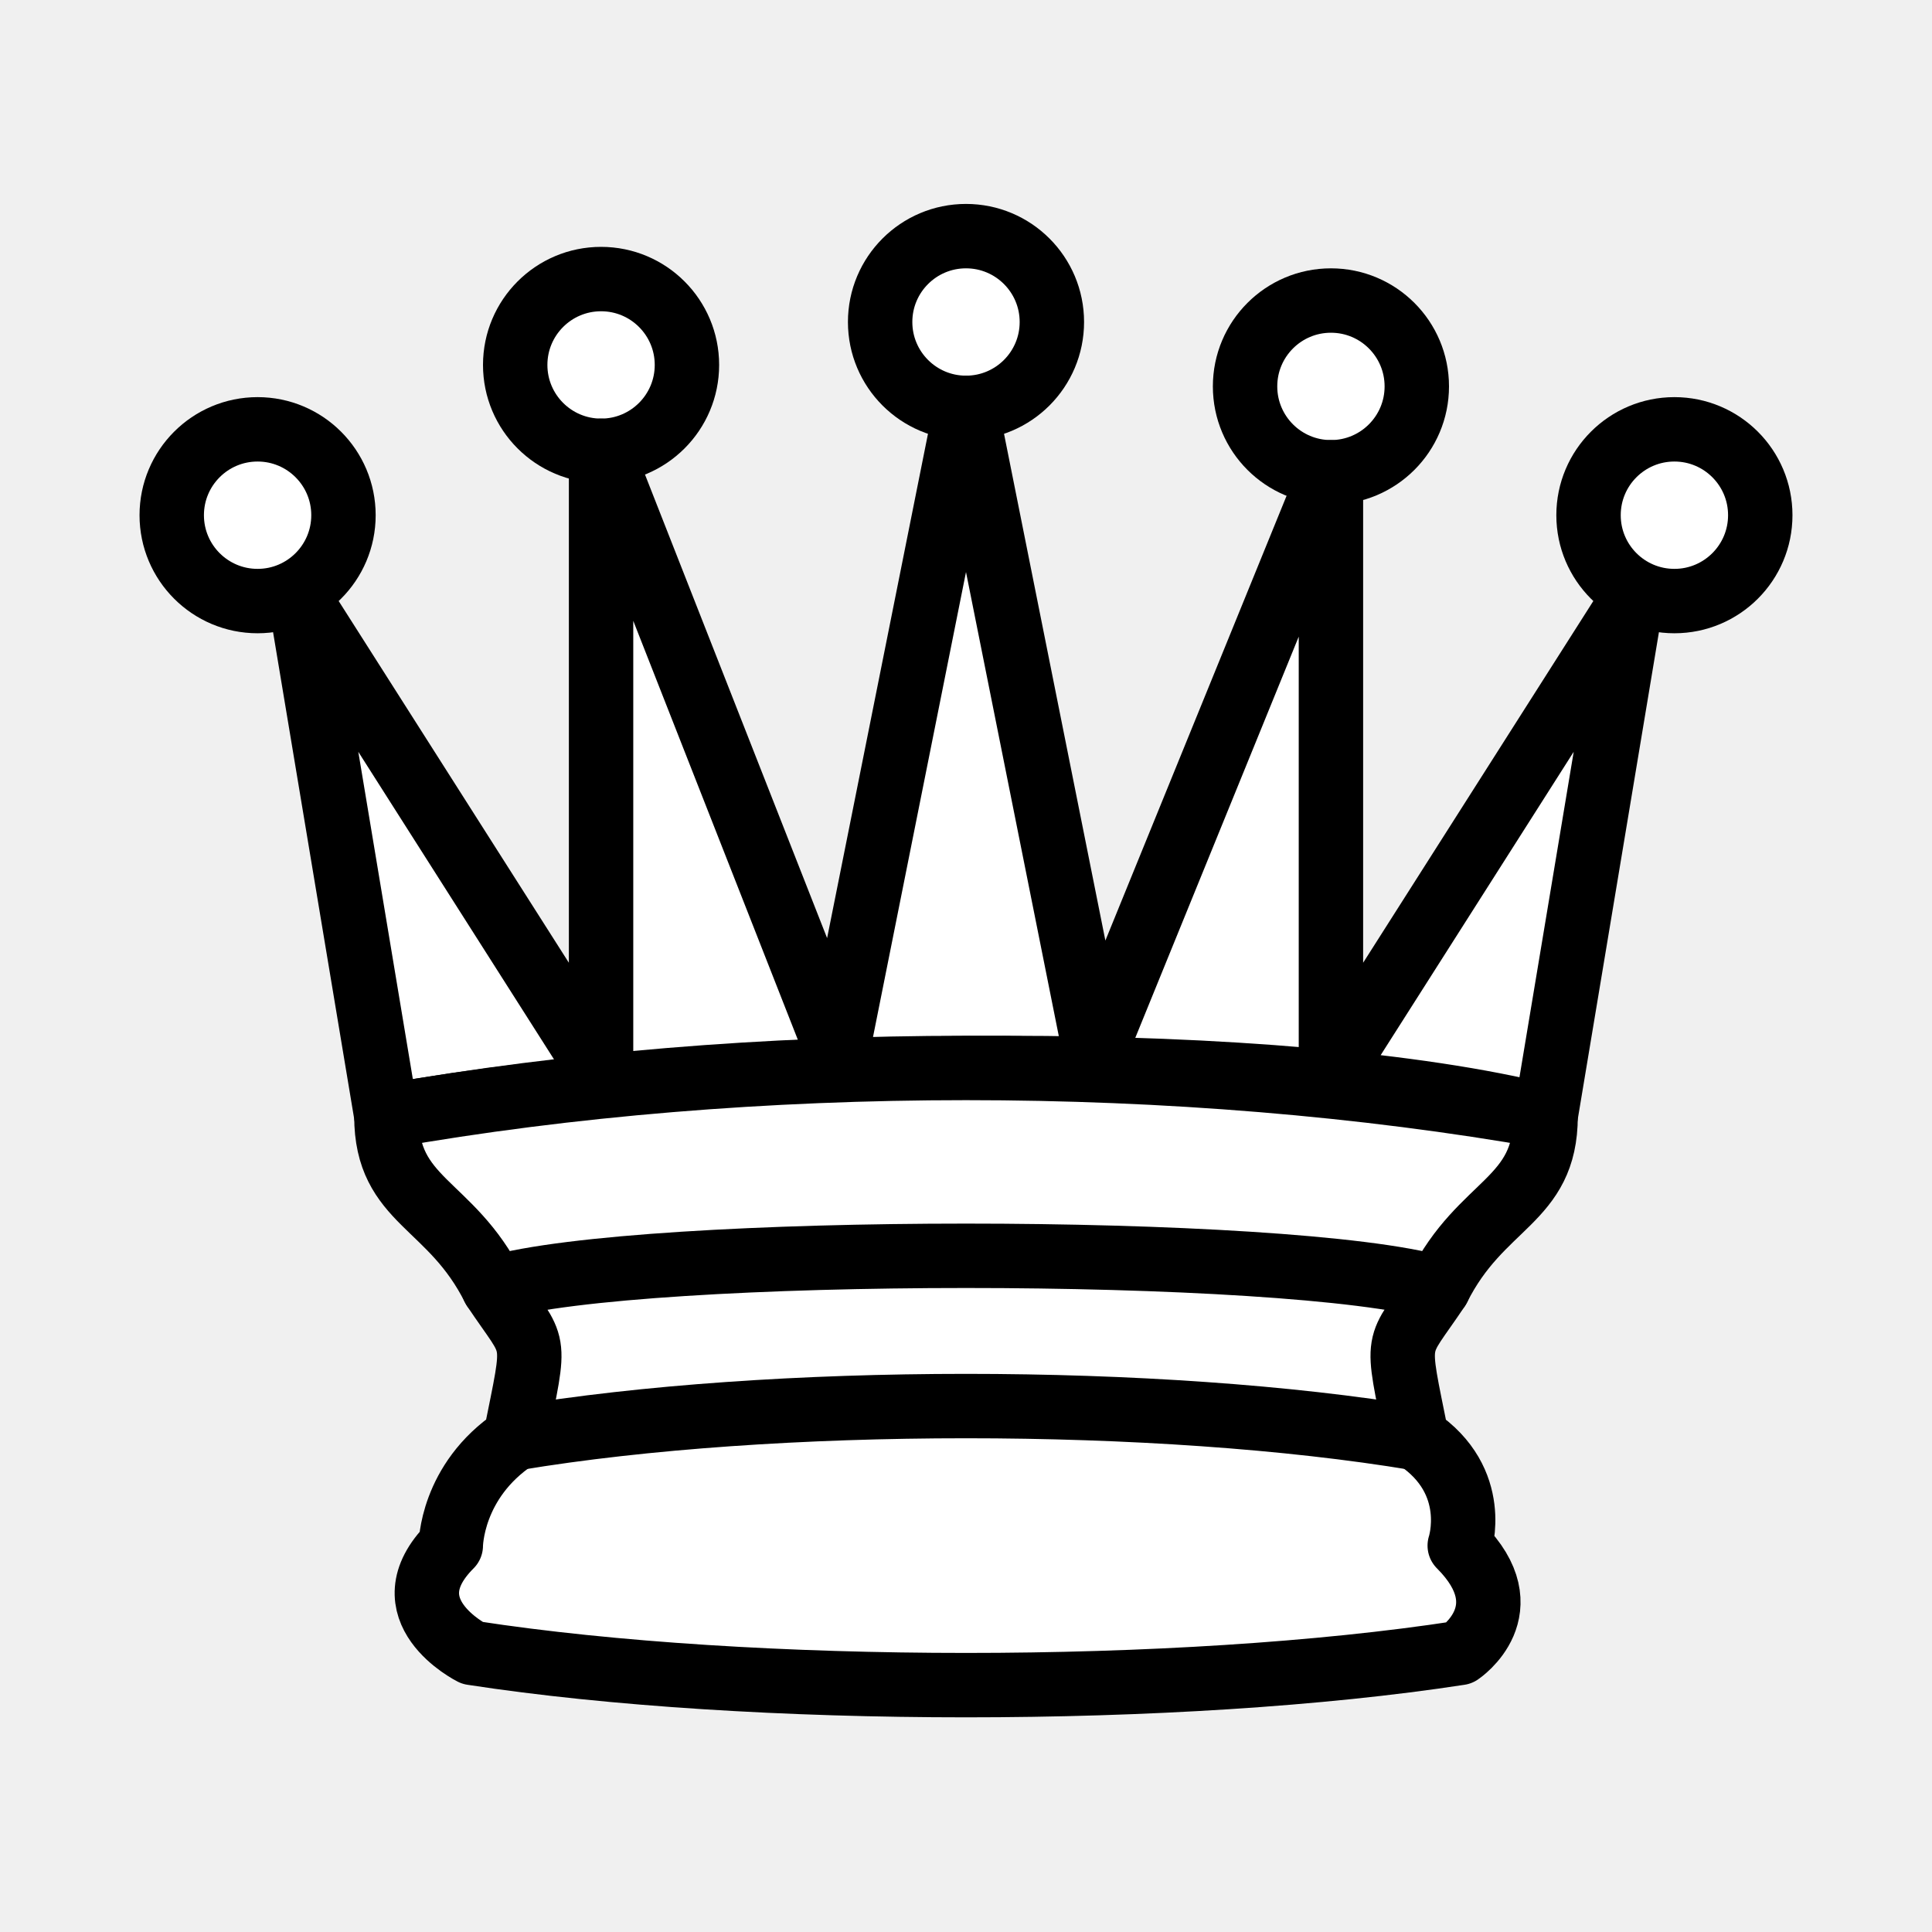
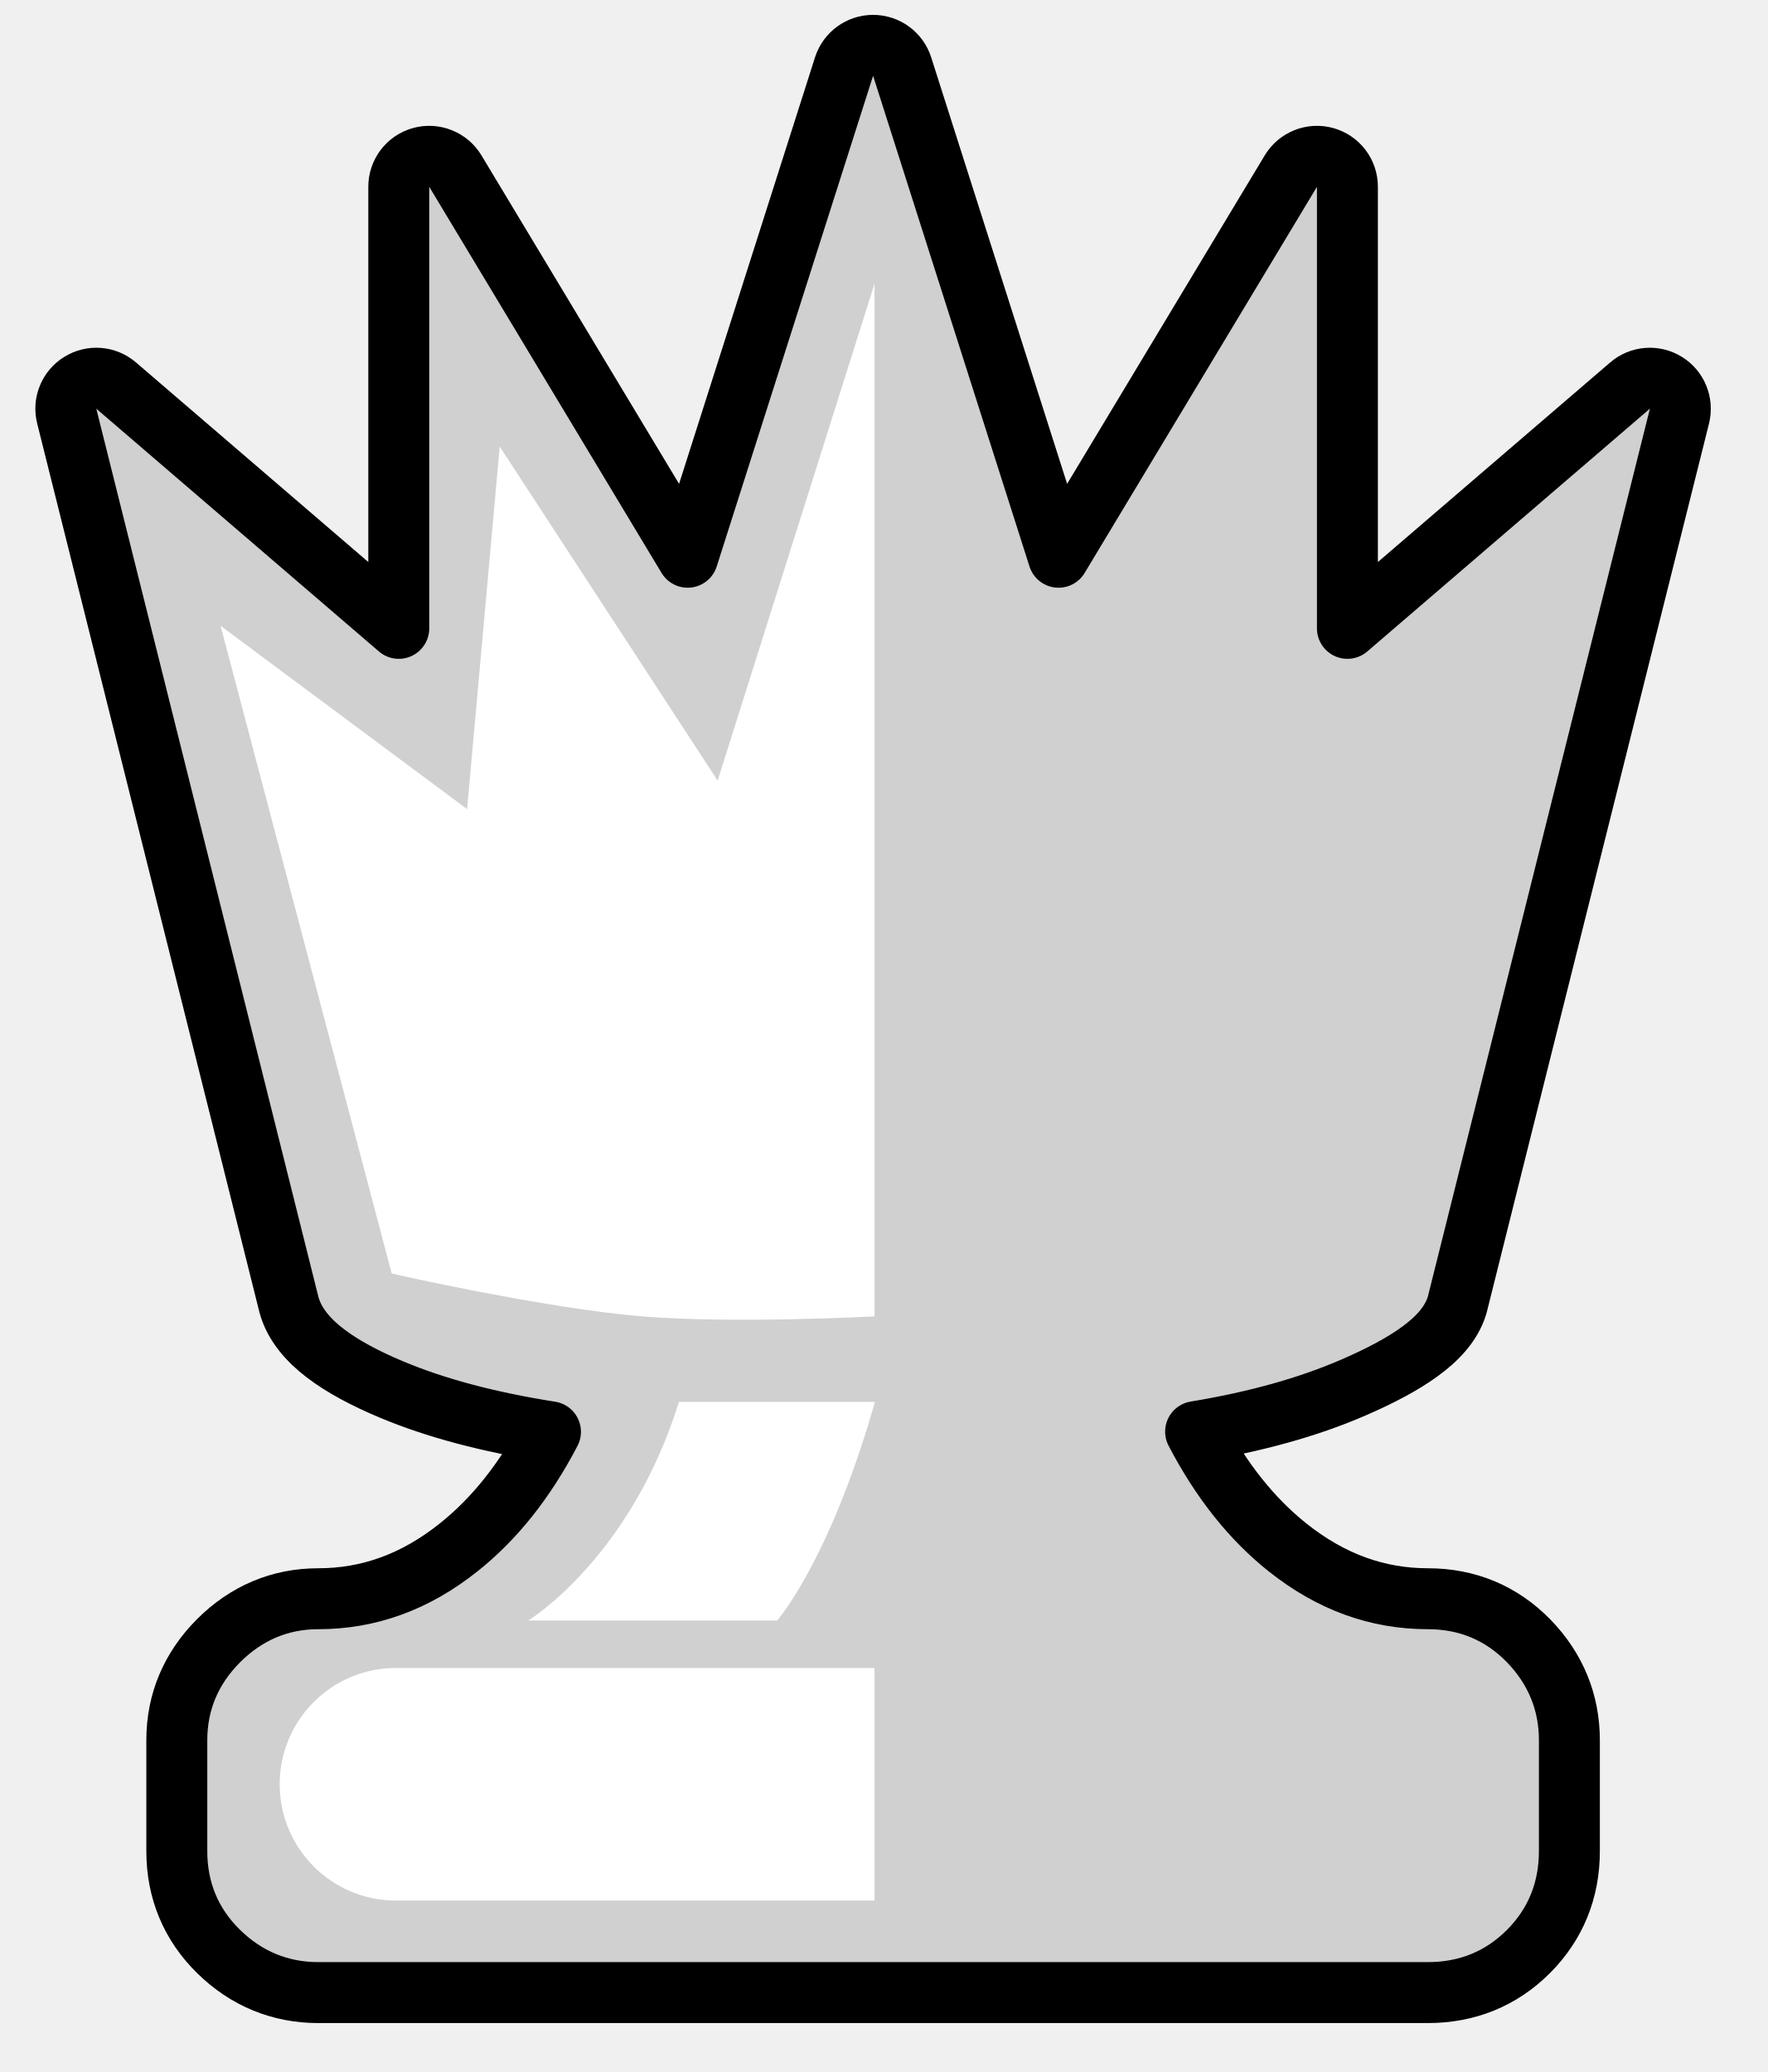
- <svg xmlns="http://www.w3.org/2000/svg" version="1.1" width="45" height="45">
-   <g style="opacity:1; fill:#ffffff; fill-opacity:1; fill-rule:evenodd; stroke:#000000; stroke-width:1.5; stroke-linecap:round;stroke-linejoin:round;stroke-miterlimit:4; stroke-dasharray:none; stroke-opacity:1;">
-     <path d="M 9 13 A 2 2 0 1 1  5,13 A 2 2 0 1 1  9 13 z" transform="translate(-1,-1)" />
-     <path d="M 9 13 A 2 2 0 1 1  5,13 A 2 2 0 1 1  9 13 z" transform="translate(15.5,-5.5)" />
-     <path d="M 9 13 A 2 2 0 1 1  5,13 A 2 2 0 1 1  9 13 z" transform="translate(32,-1)" />
-     <path d="M 9 13 A 2 2 0 1 1  5,13 A 2 2 0 1 1  9 13 z" transform="translate(7,-4.5)" />
-     <path d="M 9 13 A 2 2 0 1 1  5,13 A 2 2 0 1 1  9 13 z" transform="translate(24,-4)" />
-     <path d="M 9,26 C 17.5,24.5 30,24.5 36,26 L 38,14 L 31,25 L 31,11 L 25.5,24.5 L 22.5,9.5 L 19.5,24.5 L 14,10.5 L 14,25 L 7,14 L 9,26 z " style="stroke-linecap:butt;" />
-     <path d="M 9,26 C 9,28 10.5,28 11.5,30 C 12.5,31.5 12.5,31 12,33.5 C 10.5,34.5 10.5,36 10.5,36 C 9,37.5 11,38.5 11,38.5 C 17.5,39.5 27.5,39.5 34,38.5 C 34,38.5 35.5,37.5 34,36 C 34,36 34.5,34.5 33,33.5 C 32.5,31 32.5,31.5 33.5,30 C 34.5,28 36,28 36,26 C 27.5,24.5 17.5,24.5 9,26 z " style="stroke-linecap:butt;" />
-     <path d="M 11.5,30 C 15,29 30,29 33.5,30" style="fill:none;" />
-     <path d="M 12,33.5 C 18,32.5 27,32.5 33,33.5" style="fill:none;" />
-   </g>
+ <svg xmlns="http://www.w3.org/2000/svg" width="29" height="34" viewBox="0 0 29 34" fill="none">
+   <path d="M27.556 6.828C27.608 6.616 27.518 6.395 27.333 6.281C27.148 6.166 26.91 6.185 26.745 6.327L22.108 10.311V3.065C22.108 2.84 21.959 2.643 21.742 2.583C21.526 2.523 21.296 2.615 21.18 2.807L17.368 9.144L14.802 1.092C14.736 0.885 14.543 0.744 14.325 0.744C14.108 0.744 13.915 0.885 13.849 1.092L11.283 9.144L7.471 2.807C7.355 2.615 7.125 2.523 6.909 2.583C6.692 2.643 6.543 2.84 6.543 3.065V10.311L1.906 6.327C1.741 6.185 1.503 6.166 1.318 6.281C1.132 6.395 1.042 6.616 1.095 6.828L4.737 21.393L4.737 21.393L4.738 21.399C4.826 21.733 5.064 21.997 5.338 22.206C5.617 22.42 5.984 22.616 6.422 22.8C7.153 23.107 8.025 23.337 9.032 23.495C8.612 24.3 8.109 24.927 7.527 25.39C6.812 25.961 6.048 26.234 5.222 26.234C4.591 26.234 4.039 26.471 3.588 26.921C3.137 27.372 2.901 27.924 2.901 28.555V30.376C2.901 31.02 3.134 31.582 3.593 32.029C4.044 32.468 4.595 32.697 5.222 32.697H23.429C24.069 32.697 24.629 32.472 25.077 32.024C25.525 31.576 25.75 31.016 25.75 30.376V28.555C25.75 27.929 25.521 27.378 25.082 26.926C24.635 26.467 24.073 26.234 23.429 26.234C22.603 26.234 21.839 25.961 21.123 25.39C20.541 24.926 20.037 24.298 19.617 23.492C20.599 23.33 21.463 23.091 22.205 22.769C22.649 22.577 23.018 22.381 23.297 22.177C23.564 21.983 23.814 21.734 23.909 21.413C23.911 21.407 23.913 21.4 23.914 21.393L27.556 6.828Z" fill="#D0D0D0" stroke="black" stroke-linecap="round" stroke-linejoin="round" />
+   <path d="M4.589 29.278C4.589 28.224 5.443 27.37 6.497 27.37H14.349V31.187H6.497C5.443 31.187 4.589 30.332 4.589 29.278Z" fill="white" />
+   <path d="M11.14 23.004C10.338 25.578 8.666 26.592 8.666 26.592L12.751 26.592C12.751 26.592 13.614 25.611 14.356 23.004L11.14 23.004Z" fill="white" />
+   <path d="M14.349 21.601V4.654L11.775 12.809L8.199 7.328L7.664 13.277L3.619 10.269L6.427 20.898C6.427 20.898 8.928 21.468 10.539 21.601C12.035 21.724 14.349 21.601 14.349 21.601Z" fill="white" />
</svg>
